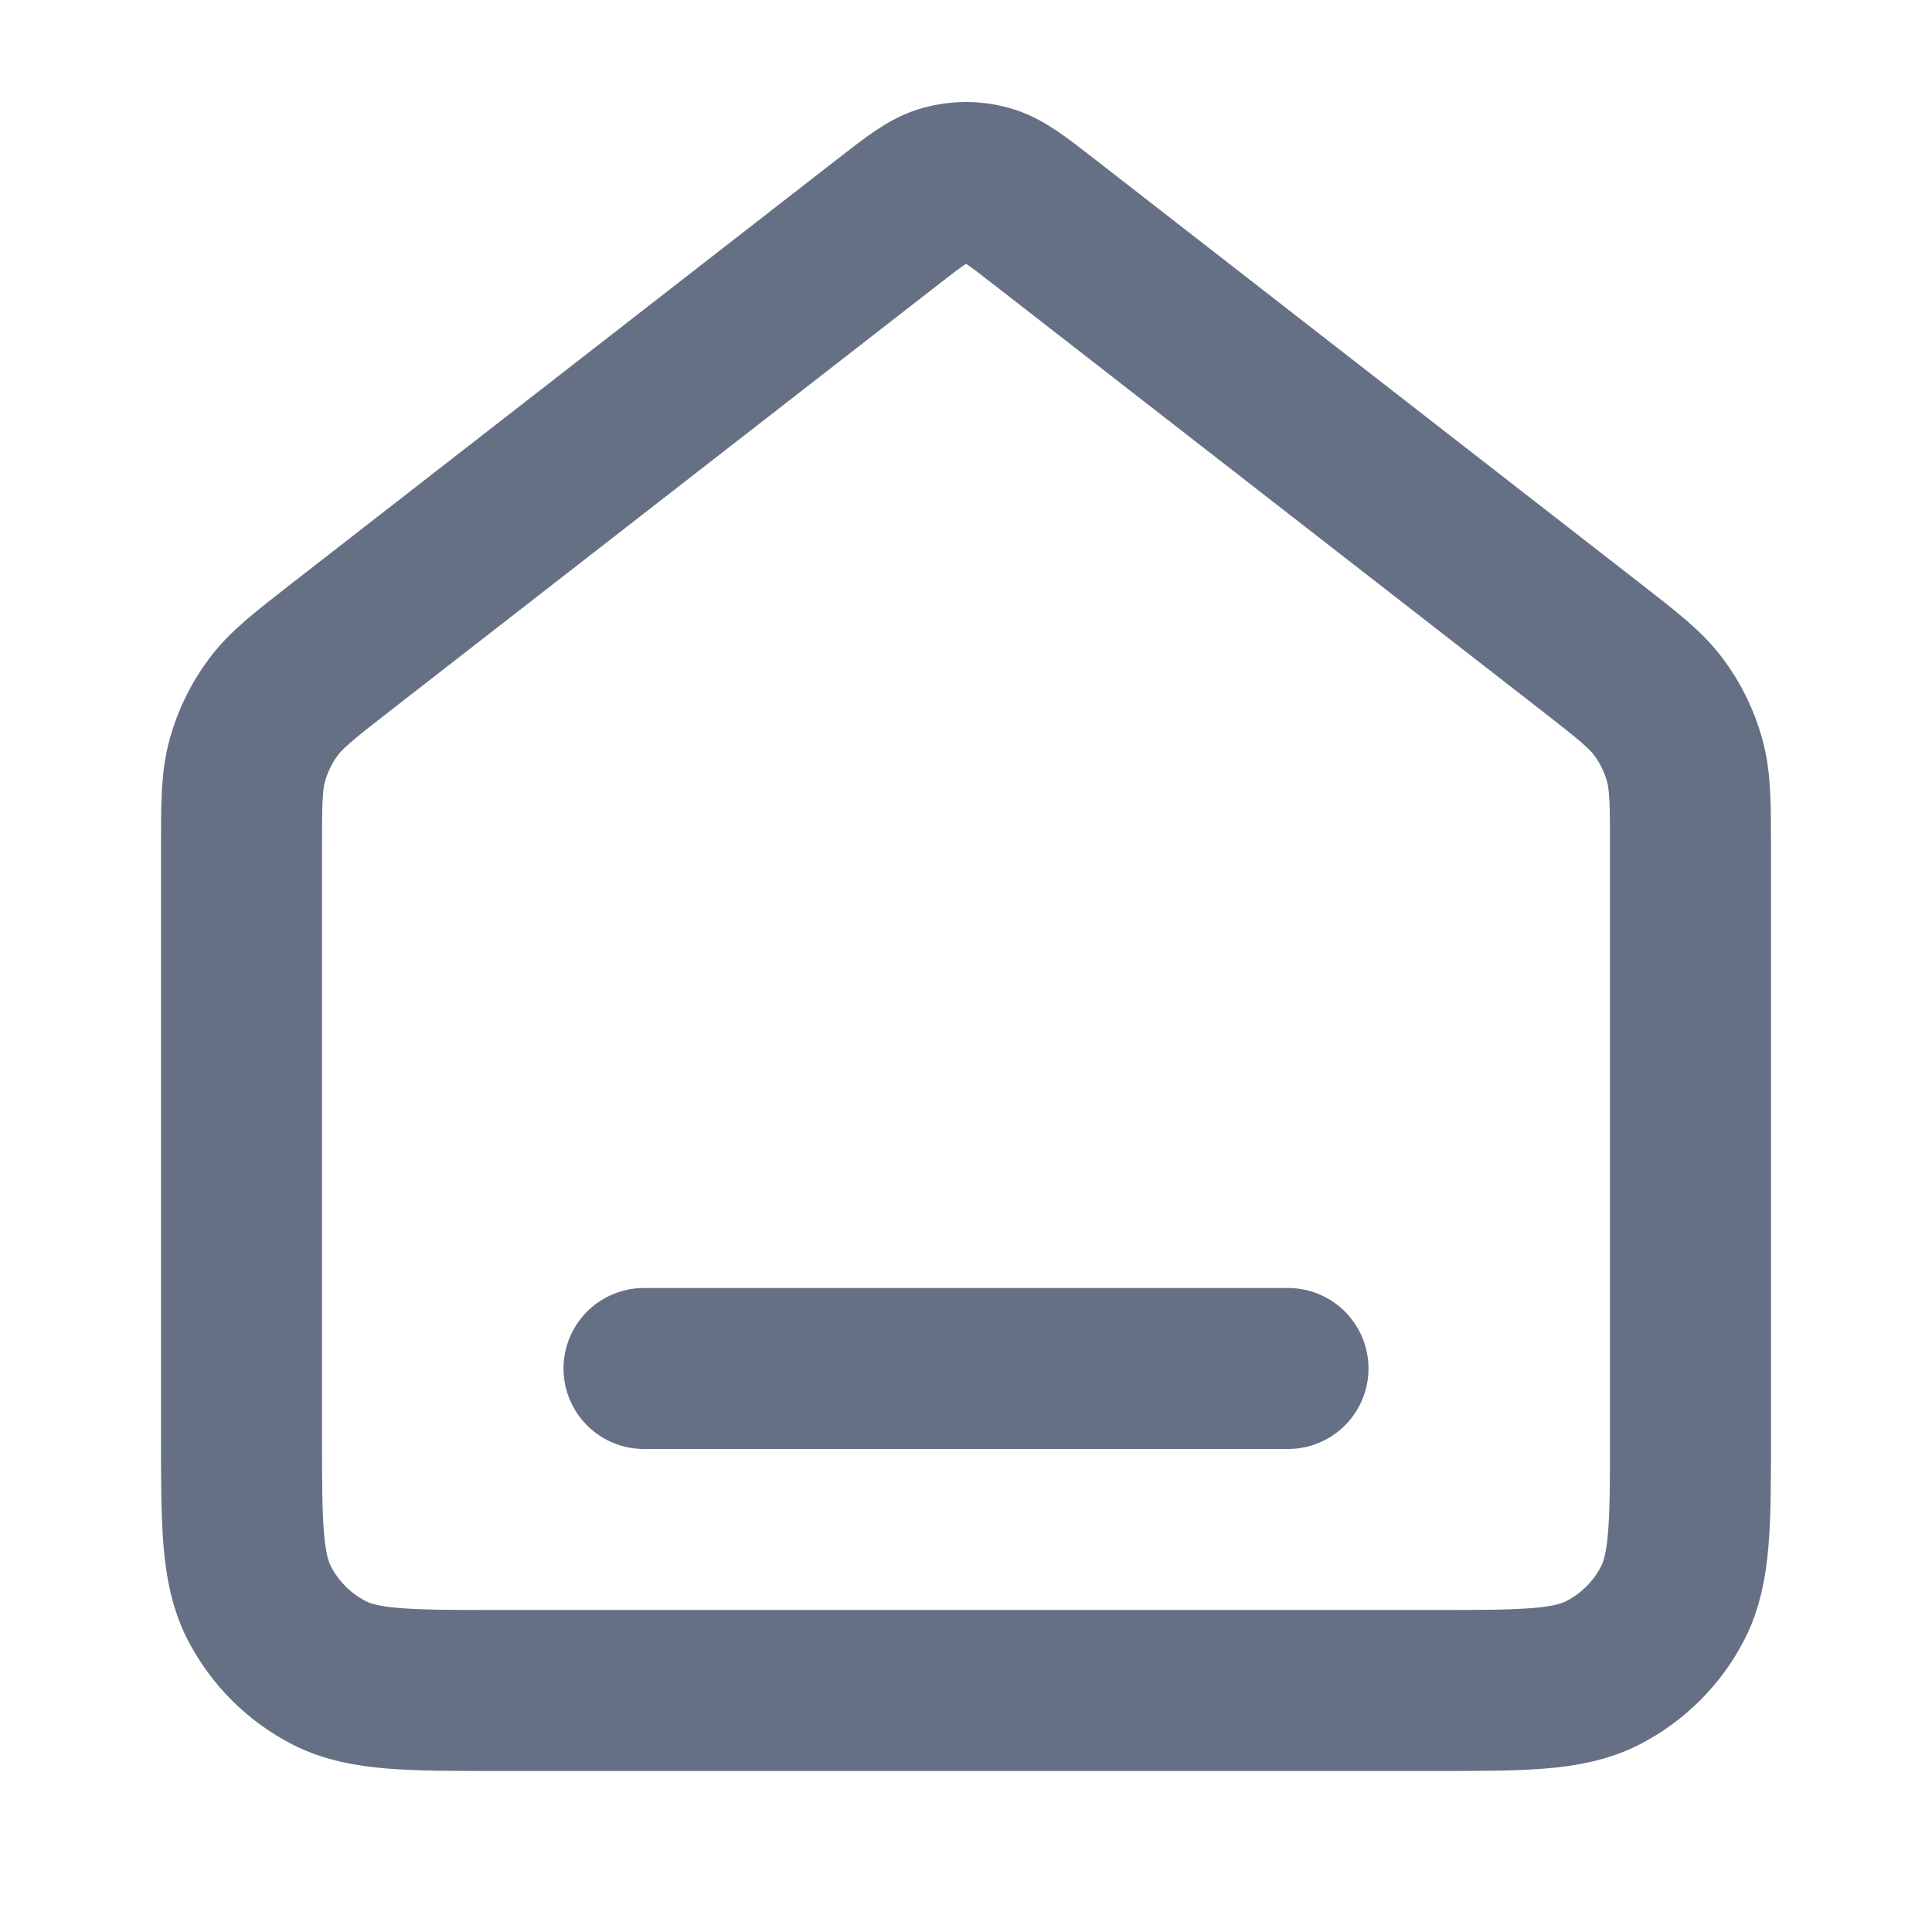
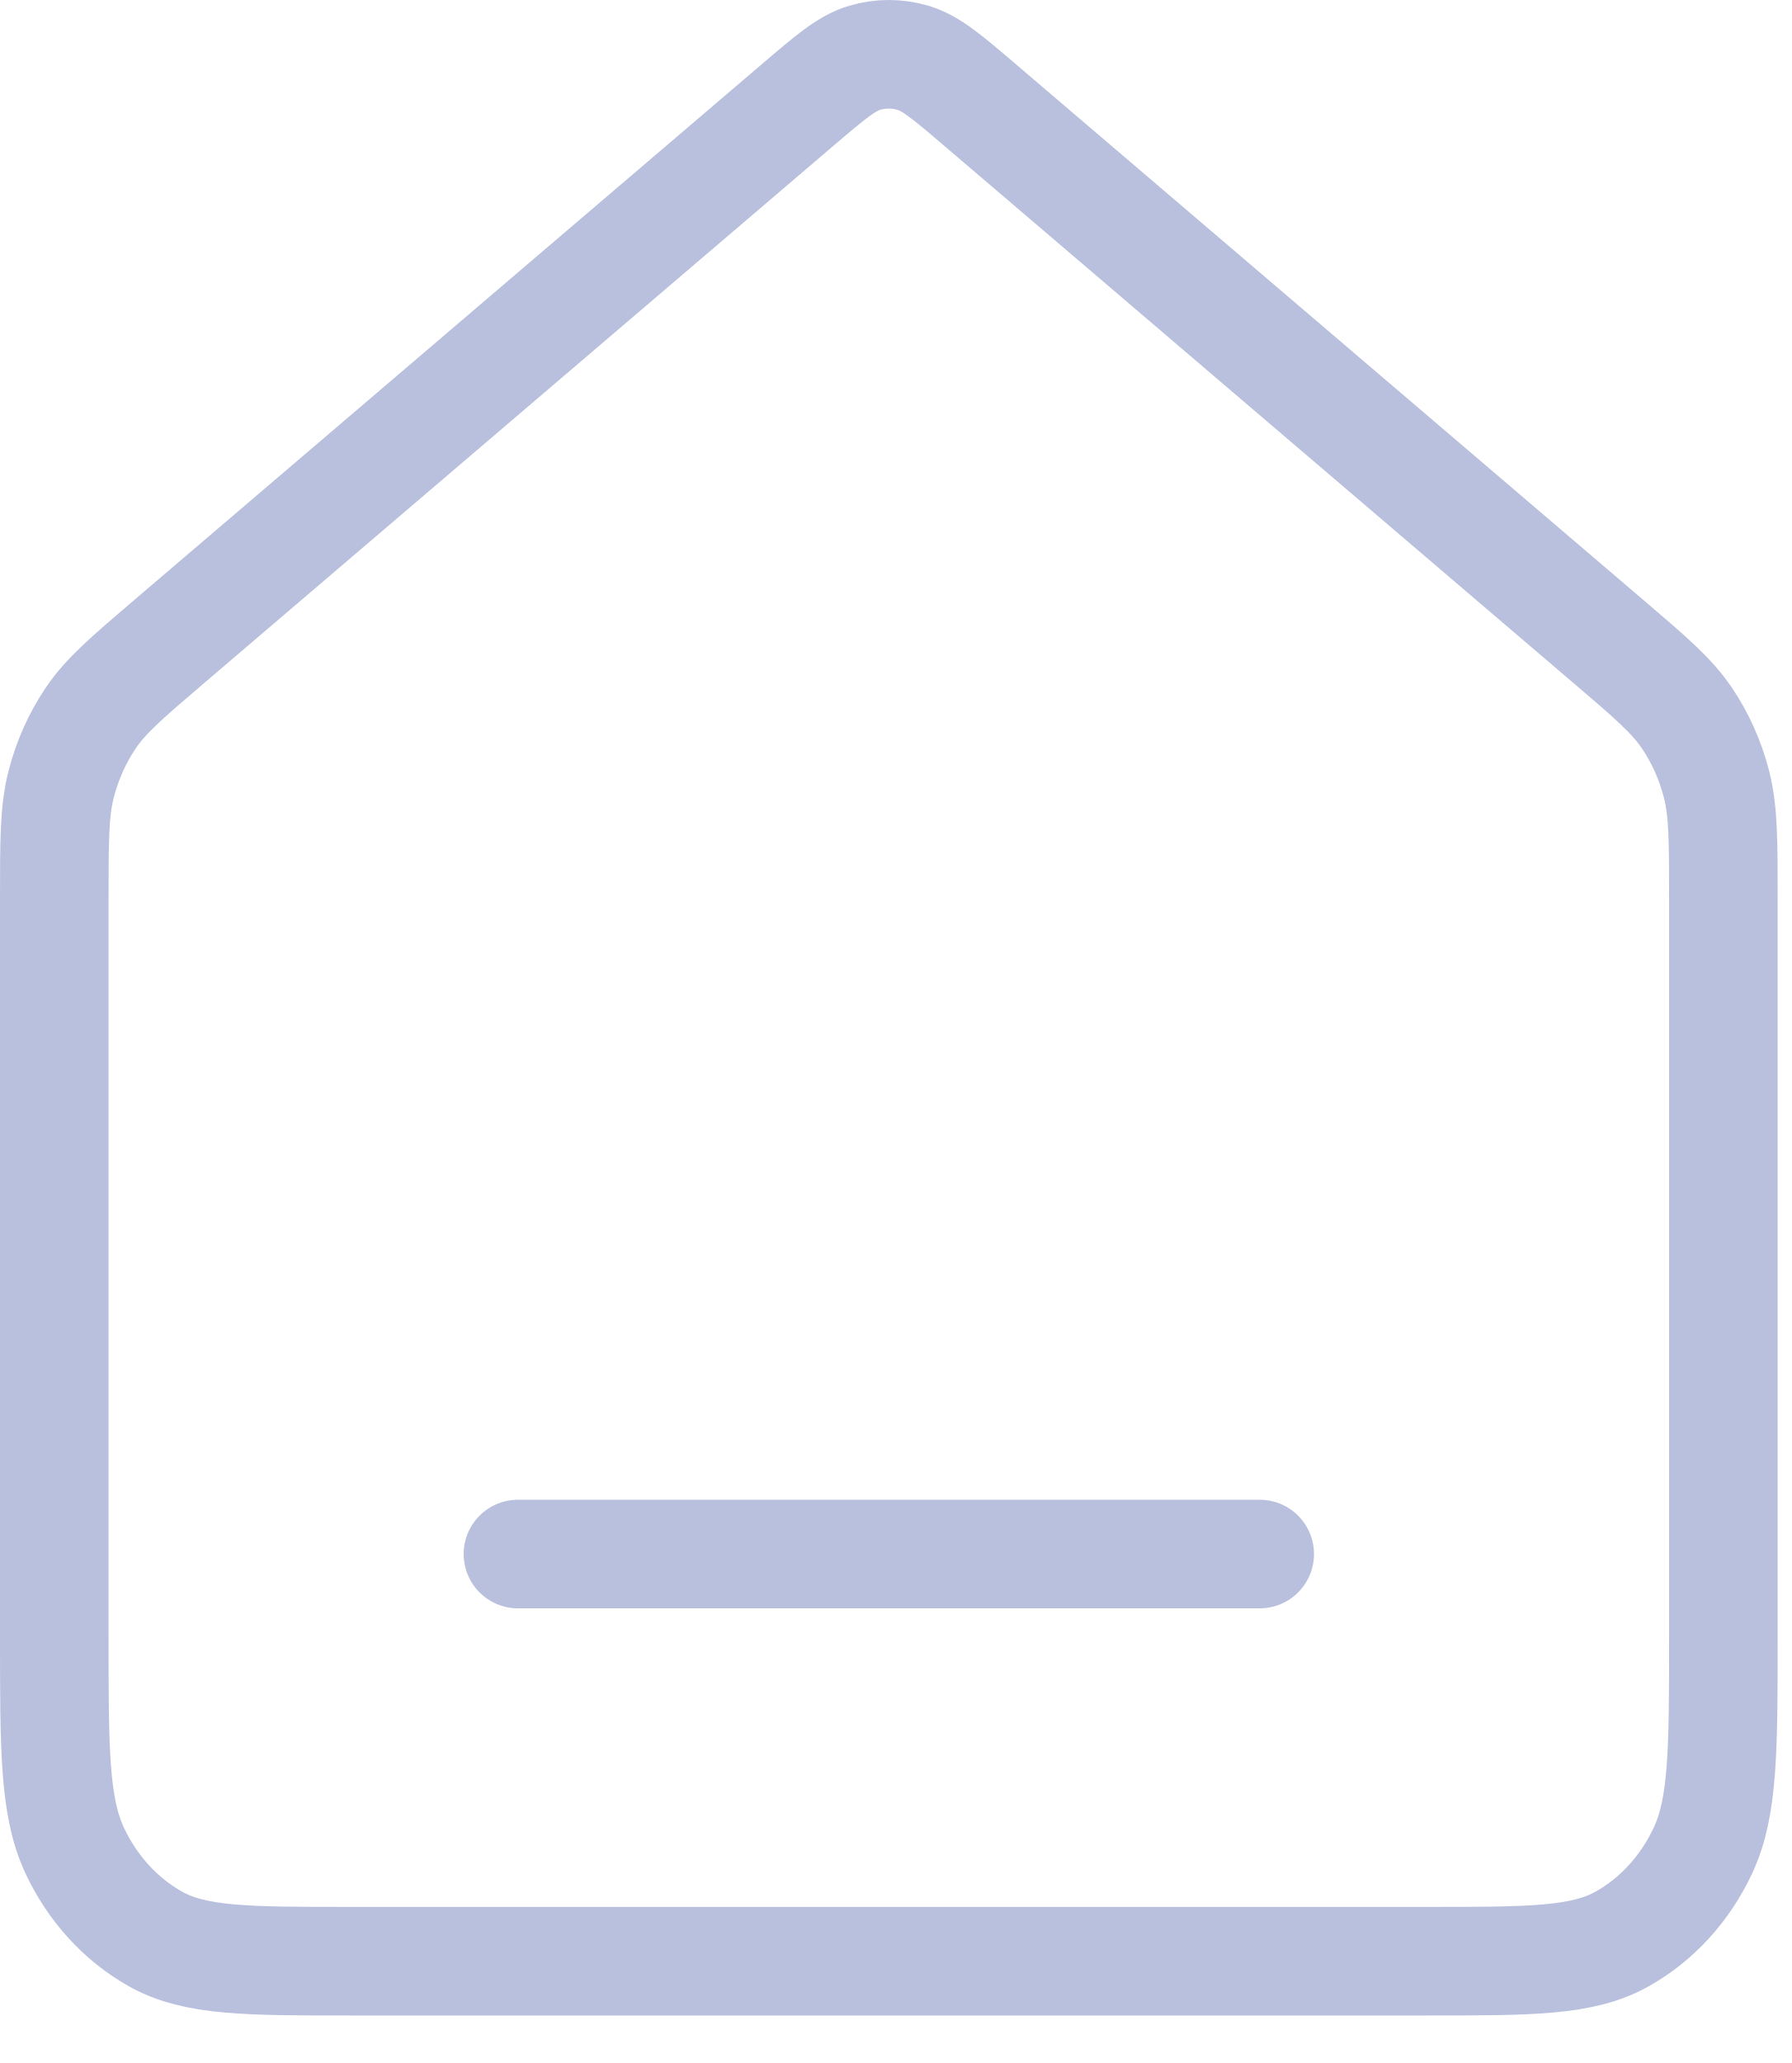
- <svg xmlns="http://www.w3.org/2000/svg" width="24" height="24" viewBox="0 0 24 24" fill="none">
-   <path d="M8 17H16M11.018 2.764L4.235 8.039C3.782 8.392 3.555 8.568 3.392 8.789C3.247 8.984 3.14 9.205 3.074 9.439C3 9.704 3 9.991 3 10.565V17.8C3 18.92 3 19.48 3.218 19.908C3.41 20.284 3.716 20.59 4.092 20.782C4.52 21 5.08 21 6.2 21H17.8C18.92 21 19.48 21 19.908 20.782C20.284 20.59 20.59 20.284 20.782 19.908C21 19.48 21 18.92 21 17.8V10.565C21 9.991 21 9.704 20.926 9.439C20.86 9.205 20.753 8.984 20.608 8.789C20.445 8.568 20.218 8.392 19.765 8.039L12.982 2.764C12.631 2.491 12.455 2.354 12.261 2.302C12.09 2.255 11.91 2.255 11.739 2.302C11.545 2.354 11.369 2.491 11.018 2.764Z" stroke="#667085" stroke-width="2" stroke-linecap="round" stroke-linejoin="round" />
+ <svg xmlns="http://www.w3.org/2000/svg" width="33" height="38" viewBox="0 0 33 38" fill="none">
+   <path d="M9.542 28.625H23.208M14.697 1.932L3.11 11.823C2.336 12.484 1.949 12.815 1.67 13.229C1.423 13.595 1.238 14.009 1.126 14.448C1 14.944 1 15.482 1 16.559V30.125C1 32.225 1 33.275 1.372 34.077C1.7 34.783 2.223 35.356 2.866 35.716C3.596 36.125 4.553 36.125 6.467 36.125H26.283C28.197 36.125 29.154 36.125 29.884 35.716C30.527 35.356 31.05 34.783 31.378 34.077C31.75 33.275 31.75 32.225 31.75 30.125V16.559C31.75 15.482 31.75 14.944 31.624 14.448C31.512 14.009 31.327 13.595 31.08 13.229C30.801 12.815 30.414 12.484 29.64 11.823L18.053 1.932C17.453 1.42 17.153 1.164 16.821 1.065C16.529 0.978 16.221 0.978 15.929 1.065C15.597 1.164 15.297 1.42 14.697 1.932Z" stroke="#B9C0DE" stroke-width="2" stroke-linecap="round" stroke-linejoin="round" />
</svg>
